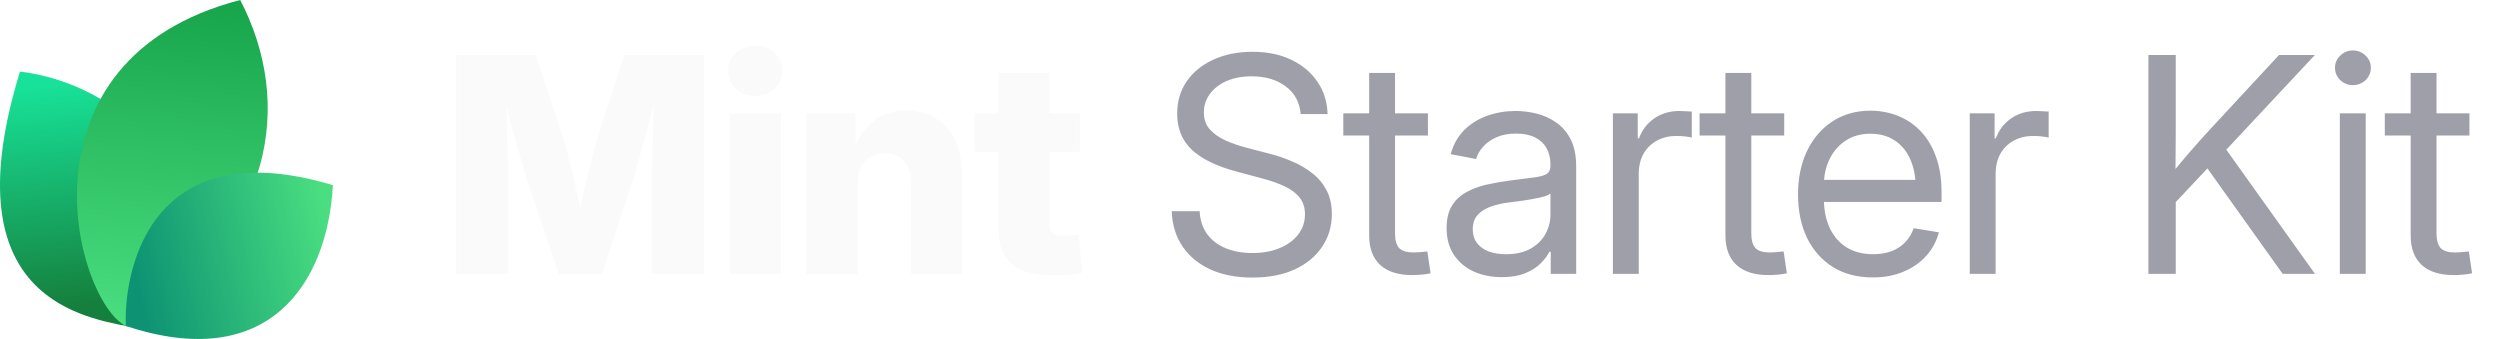
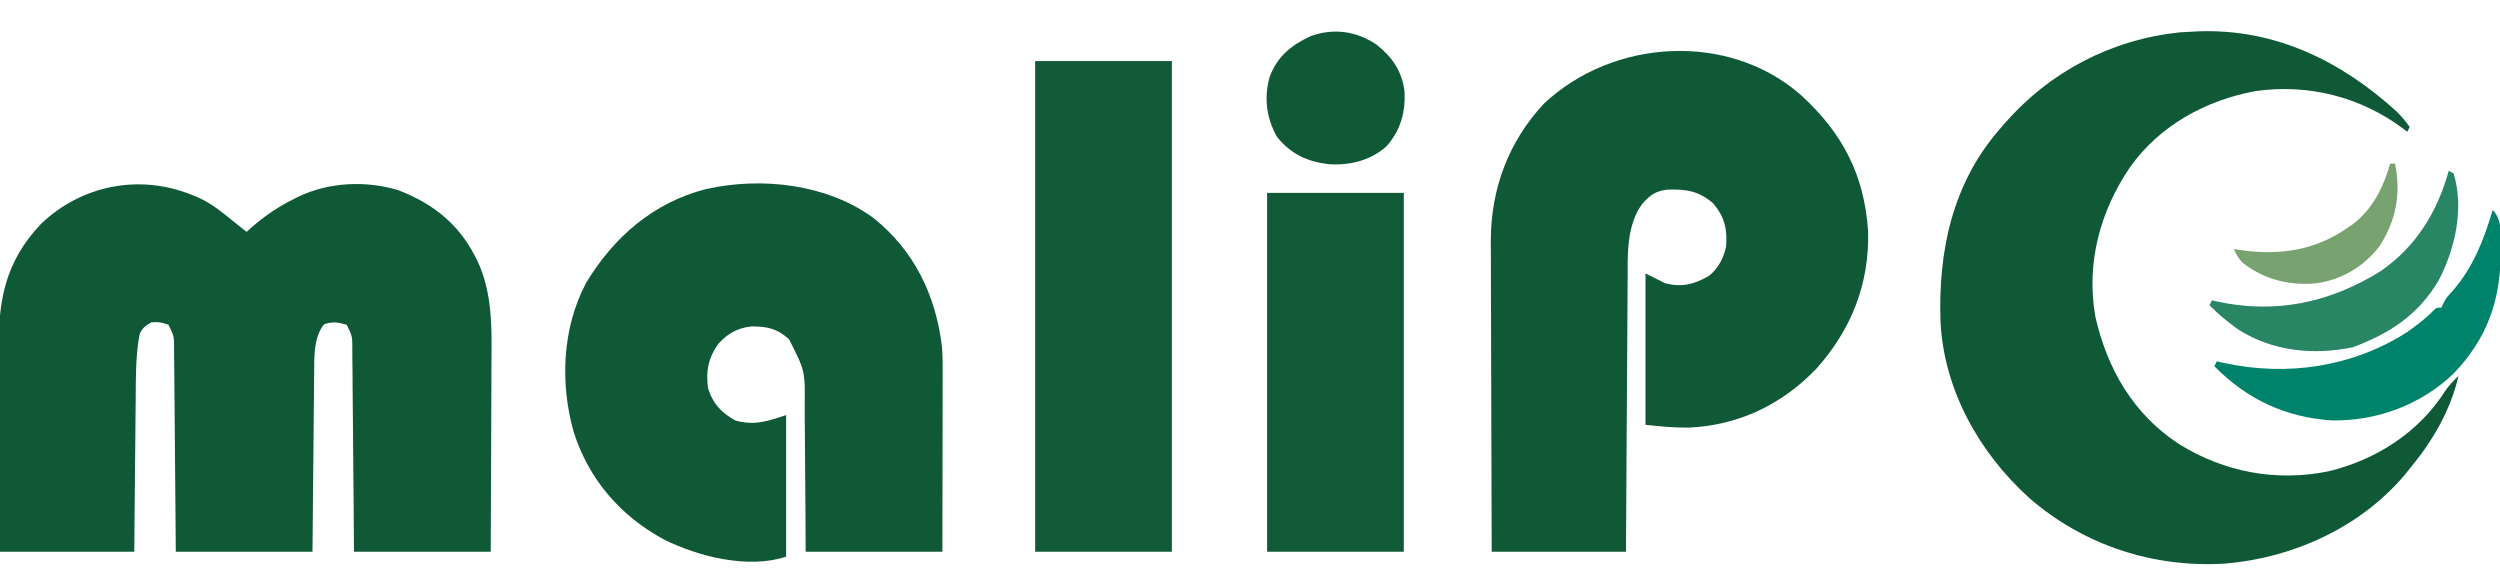
- <svg xmlns="http://www.w3.org/2000/svg" width="177" height="24" viewBox="0 0 177 24" fill="none">
-   <path d="M9.061 23.108C5.268 22.377 -3.391 20.627 1.417 5.064C9.634 6.099 16.973 14.064 9.061 23.108Z" fill="url(#paint0_linear_17557_2145)" />
-   <path d="M8.919 23.094C5.276 21.222 0.784 4.209 17.007 0C20.757 7.193 19.621 16.545 8.919 23.094Z" fill="url(#paint1_linear_17557_2145)" />
-   <path d="M8.914 23.079C8.735 19.882 10.159 9.085 23.57 13.111C23.181 20.123 18.984 26.418 8.914 23.079Z" fill="url(#paint2_linear_17557_2145)" />
-   <path d="M32.301 19.392V3.894H37.938L39.925 9.948C40.036 10.315 40.164 10.787 40.31 11.362C40.462 11.938 40.611 12.552 40.757 13.204C40.91 13.855 41.048 14.483 41.173 15.086C41.305 15.682 41.412 16.192 41.495 16.615H40.695C40.771 16.192 40.871 15.682 40.996 15.086C41.128 14.49 41.267 13.866 41.412 13.214C41.565 12.562 41.714 11.948 41.86 11.373C42.005 10.79 42.133 10.315 42.244 9.948L44.2 3.894H49.848V19.392H46.166V12.704C46.166 12.357 46.173 11.917 46.187 11.383C46.2 10.849 46.214 10.27 46.228 9.646C46.249 9.022 46.266 8.391 46.28 7.753C46.301 7.115 46.311 6.519 46.311 5.964H46.623C46.485 6.561 46.332 7.181 46.166 7.826C45.999 8.471 45.833 9.102 45.666 9.719C45.507 10.336 45.351 10.901 45.198 11.414C45.053 11.928 44.928 12.357 44.824 12.704L42.608 19.392H39.561L37.314 12.704C37.203 12.357 37.072 11.928 36.919 11.414C36.773 10.901 36.614 10.34 36.441 9.729C36.274 9.112 36.104 8.481 35.931 7.836C35.764 7.192 35.608 6.567 35.463 5.964H35.827C35.834 6.512 35.844 7.105 35.858 7.743C35.872 8.374 35.886 9.005 35.9 9.636C35.92 10.26 35.938 10.839 35.952 11.373C35.965 11.907 35.972 12.351 35.972 12.704V19.392H32.301ZM51.668 19.392V8.024H55.288V19.392H51.668ZM53.468 6.786C52.927 6.786 52.473 6.616 52.105 6.276C51.738 5.93 51.554 5.507 51.554 5.007C51.554 4.508 51.738 4.088 52.105 3.749C52.473 3.409 52.927 3.239 53.468 3.239C54.009 3.239 54.463 3.409 54.83 3.749C55.198 4.082 55.382 4.501 55.382 5.007C55.382 5.507 55.198 5.93 54.83 6.276C54.463 6.616 54.009 6.786 53.468 6.786ZM60.708 13.027V19.392H57.088V8.024H60.551L60.593 10.967H60.281C60.593 10.024 61.061 9.268 61.685 8.7C62.309 8.124 63.138 7.836 64.171 7.836C64.975 7.836 65.672 8.017 66.262 8.377C66.851 8.731 67.302 9.234 67.614 9.885C67.933 10.537 68.092 11.307 68.092 12.194V19.392H64.483V12.912C64.483 12.26 64.32 11.754 63.994 11.394C63.675 11.033 63.221 10.853 62.632 10.853C62.25 10.853 61.914 10.936 61.623 11.102C61.332 11.269 61.106 11.515 60.947 11.841C60.787 12.16 60.708 12.555 60.708 13.027ZM76.456 8.024V10.749H69.008V8.024H76.456ZM70.683 5.163H74.292V15.783C74.292 16.102 74.361 16.334 74.5 16.48C74.646 16.625 74.899 16.698 75.259 16.698C75.405 16.698 75.596 16.688 75.831 16.667C76.074 16.646 76.251 16.629 76.362 16.615L76.632 19.309C76.313 19.378 75.963 19.427 75.582 19.455C75.207 19.482 74.836 19.496 74.469 19.496C73.2 19.496 72.25 19.222 71.619 18.674C70.995 18.127 70.683 17.308 70.683 16.22V5.163Z" fill="#FAFAFA" />
-   <path d="M88.667 19.652C87.523 19.652 86.528 19.458 85.682 19.07C84.843 18.681 84.188 18.137 83.716 17.437C83.245 16.736 82.992 15.908 82.957 14.951H84.933C84.968 15.596 85.148 16.14 85.474 16.584C85.8 17.021 86.24 17.354 86.795 17.582C87.35 17.804 87.974 17.915 88.667 17.915C89.388 17.915 90.026 17.801 90.581 17.572C91.143 17.343 91.583 17.024 91.902 16.615C92.228 16.199 92.391 15.717 92.391 15.169C92.391 14.698 92.266 14.306 92.017 13.994C91.767 13.675 91.413 13.408 90.956 13.193C90.498 12.978 89.954 12.787 89.323 12.621L87.502 12.132C86.123 11.765 85.082 11.255 84.382 10.603C83.689 9.944 83.342 9.095 83.342 8.055C83.342 7.174 83.571 6.404 84.028 5.746C84.486 5.087 85.117 4.577 85.921 4.217C86.726 3.849 87.645 3.666 88.678 3.666C89.718 3.666 90.63 3.853 91.413 4.227C92.204 4.602 92.824 5.122 93.275 5.787C93.726 6.446 93.965 7.209 93.993 8.076H92.089C92.013 7.23 91.656 6.574 91.018 6.11C90.387 5.638 89.586 5.403 88.615 5.403C87.95 5.403 87.36 5.513 86.847 5.735C86.341 5.957 85.946 6.262 85.661 6.651C85.377 7.032 85.235 7.469 85.235 7.961C85.235 8.447 85.377 8.849 85.661 9.168C85.946 9.48 86.317 9.74 86.774 9.948C87.232 10.149 87.724 10.319 88.251 10.457L89.884 10.884C90.439 11.023 90.977 11.206 91.496 11.435C92.023 11.657 92.495 11.934 92.911 12.267C93.334 12.593 93.67 12.995 93.92 13.474C94.17 13.945 94.294 14.504 94.294 15.149C94.294 16.015 94.066 16.788 93.608 17.468C93.157 18.148 92.512 18.681 91.673 19.07C90.834 19.458 89.832 19.652 88.667 19.652ZM101.097 8.024V9.594H95.106V8.024H101.097ZM96.937 5.163H98.767V16.521C98.767 17 98.865 17.347 99.059 17.562C99.26 17.77 99.6 17.874 100.078 17.874C100.21 17.874 100.366 17.867 100.546 17.853C100.733 17.832 100.903 17.815 101.056 17.801L101.285 19.351C101.097 19.392 100.886 19.423 100.65 19.444C100.414 19.465 100.189 19.475 99.974 19.475C98.996 19.475 98.244 19.236 97.717 18.758C97.197 18.272 96.937 17.579 96.937 16.677V5.163ZM106.33 19.621C105.595 19.621 104.932 19.489 104.343 19.226C103.754 18.955 103.285 18.564 102.939 18.05C102.592 17.53 102.419 16.896 102.419 16.147C102.419 15.495 102.547 14.965 102.804 14.556C103.06 14.146 103.403 13.828 103.833 13.599C104.263 13.363 104.742 13.186 105.269 13.068C105.796 12.95 106.333 12.857 106.881 12.787C107.574 12.69 108.132 12.617 108.555 12.569C108.978 12.52 109.287 12.441 109.481 12.33C109.675 12.212 109.772 12.014 109.772 11.737V11.654C109.772 11.203 109.679 10.815 109.492 10.489C109.311 10.163 109.041 9.91 108.68 9.729C108.32 9.549 107.872 9.459 107.338 9.459C106.805 9.459 106.34 9.546 105.945 9.719C105.556 9.892 105.241 10.118 104.998 10.395C104.755 10.665 104.593 10.953 104.509 11.258L102.71 10.915C102.897 10.222 103.22 9.65 103.677 9.199C104.135 8.748 104.679 8.412 105.31 8.19C105.941 7.968 106.607 7.857 107.307 7.857C107.8 7.857 108.295 7.92 108.795 8.044C109.301 8.169 109.765 8.381 110.188 8.679C110.611 8.97 110.951 9.369 111.208 9.875C111.464 10.374 111.593 11.005 111.593 11.768V19.392H109.793V17.822H109.7C109.568 18.085 109.363 18.359 109.086 18.643C108.809 18.921 108.444 19.153 107.994 19.34C107.543 19.527 106.988 19.621 106.33 19.621ZM106.621 17.998C107.321 17.998 107.904 17.867 108.368 17.603C108.84 17.333 109.19 16.986 109.419 16.563C109.654 16.133 109.772 15.682 109.772 15.211V13.692C109.703 13.769 109.554 13.841 109.325 13.911C109.096 13.973 108.829 14.032 108.524 14.088C108.226 14.143 107.921 14.192 107.609 14.233C107.304 14.275 107.033 14.309 106.798 14.337C106.354 14.393 105.938 14.49 105.549 14.628C105.168 14.76 104.86 14.954 104.624 15.211C104.388 15.467 104.27 15.811 104.27 16.241C104.27 16.615 104.367 16.934 104.561 17.198C104.762 17.461 105.04 17.662 105.393 17.801C105.747 17.933 106.156 17.998 106.621 17.998ZM114.193 19.392V8.024H115.951V9.792H116.045C116.253 9.209 116.61 8.741 117.116 8.388C117.622 8.034 118.219 7.857 118.905 7.857C119.058 7.857 119.217 7.864 119.384 7.878C119.55 7.885 119.682 7.892 119.779 7.899V9.74C119.716 9.719 119.578 9.695 119.363 9.667C119.155 9.639 118.922 9.625 118.666 9.625C118.174 9.625 117.726 9.733 117.324 9.948C116.922 10.163 116.603 10.471 116.367 10.874C116.138 11.276 116.024 11.758 116.024 12.319V19.392H114.193ZM126.322 8.024V9.594H120.33V8.024H126.322ZM122.161 5.163H123.992V16.521C123.992 17 124.089 17.347 124.283 17.562C124.484 17.77 124.824 17.874 125.302 17.874C125.434 17.874 125.59 17.867 125.77 17.853C125.958 17.832 126.127 17.815 126.28 17.801L126.509 19.351C126.322 19.392 126.11 19.423 125.874 19.444C125.639 19.465 125.413 19.475 125.198 19.475C124.221 19.475 123.468 19.236 122.941 18.758C122.421 18.272 122.161 17.579 122.161 16.677V5.163ZM132.604 19.642C131.502 19.642 130.555 19.396 129.765 18.903C128.974 18.404 128.364 17.714 127.934 16.834C127.511 15.946 127.3 14.927 127.3 13.775C127.3 12.611 127.511 11.584 127.934 10.697C128.364 9.802 128.964 9.102 129.734 8.596C130.51 8.089 131.408 7.836 132.428 7.836C133.1 7.836 133.738 7.954 134.341 8.19C134.952 8.426 135.489 8.783 135.954 9.261C136.425 9.74 136.793 10.343 137.056 11.071C137.327 11.792 137.462 12.645 137.462 13.63V14.296H128.433V12.735H136.463L135.631 13.297C135.631 12.541 135.506 11.876 135.257 11.3C135.007 10.725 134.643 10.277 134.165 9.958C133.686 9.632 133.107 9.469 132.428 9.469C131.748 9.469 131.162 9.632 130.67 9.958C130.177 10.284 129.796 10.725 129.526 11.279C129.262 11.827 129.13 12.441 129.13 13.12V14.046C129.13 14.864 129.273 15.572 129.557 16.168C129.841 16.757 130.243 17.211 130.763 17.53C131.283 17.842 131.901 17.998 132.615 17.998C133.093 17.998 133.523 17.929 133.905 17.79C134.293 17.645 134.619 17.433 134.882 17.156C135.153 16.879 135.354 16.546 135.486 16.157L137.275 16.449C137.108 17.08 136.81 17.634 136.38 18.113C135.95 18.591 135.413 18.966 134.768 19.236C134.123 19.507 133.402 19.642 132.604 19.642ZM139.459 19.392V8.024H141.217V9.792H141.311C141.519 9.209 141.876 8.741 142.382 8.388C142.888 8.034 143.485 7.857 144.171 7.857C144.324 7.857 144.483 7.864 144.649 7.878C144.816 7.885 144.948 7.892 145.045 7.899V9.74C144.982 9.719 144.844 9.695 144.629 9.667C144.421 9.639 144.188 9.625 143.932 9.625C143.439 9.625 142.992 9.733 142.59 9.948C142.188 10.163 141.869 10.471 141.633 10.874C141.404 11.276 141.29 11.758 141.29 12.319V19.392H139.459ZM153.429 14.961V12.715C153.783 12.257 154.136 11.82 154.49 11.404C154.844 10.981 155.204 10.565 155.572 10.156C155.939 9.74 156.314 9.327 156.695 8.918L161.355 3.894H163.893L157.277 10.967H157.184L153.429 14.961ZM152.108 19.392V3.894H154.043V9.241L154.022 12.559L154.043 13.505V19.392H152.108ZM161.615 19.392L155.967 11.477L157.173 9.969L163.903 19.392H161.615ZM165.661 19.392V8.024H167.492V19.392H165.661ZM166.587 6.027C166.24 6.027 165.942 5.909 165.692 5.673C165.443 5.43 165.318 5.139 165.318 4.799C165.318 4.459 165.443 4.172 165.692 3.936C165.942 3.693 166.24 3.572 166.587 3.572C166.934 3.572 167.232 3.693 167.482 3.936C167.731 4.172 167.856 4.459 167.856 4.799C167.856 5.139 167.731 5.43 167.482 5.673C167.232 5.909 166.934 6.027 166.587 6.027ZM174.836 8.024V9.594H168.844V8.024H174.836ZM170.675 5.163H172.506V16.521C172.506 17 172.603 17.347 172.797 17.562C172.998 17.77 173.338 17.874 173.816 17.874C173.948 17.874 174.104 17.867 174.284 17.853C174.472 17.832 174.641 17.815 174.794 17.801L175.023 19.351C174.836 19.392 174.624 19.423 174.388 19.444C174.153 19.465 173.927 19.475 173.712 19.475C172.735 19.475 171.982 19.236 171.455 18.758C170.935 18.272 170.675 17.579 170.675 16.677V5.163Z" fill="#9F9FA9" />
-   <defs>
-     <linearGradient id="paint0_linear_17557_2145" x1="3.776" y1="5.916" x2="5.232" y2="21.559" gradientUnits="userSpaceOnUse">
-       <stop stop-color="#18E299" />
-       <stop offset="1" stop-color="#15803D" />
-     </linearGradient>
-     <linearGradient id="paint1_linear_17557_2145" x1="12.171" y1="-0.718" x2="10.19" y2="22.983" gradientUnits="userSpaceOnUse">
-       <stop stop-color="#16A34A" />
-       <stop offset="1" stop-color="#4ADE80" />
-     </linearGradient>
-     <linearGradient id="paint2_linear_17557_2145" x1="23.133" y1="15.353" x2="9.338" y2="18.52" gradientUnits="userSpaceOnUse">
-       <stop stop-color="#4ADE80" />
-       <stop offset="1" stop-color="#0D9373" />
-     </linearGradient>
-   </defs>
+ <svg xmlns="http://www.w3.org/2000/svg" version="1.1" width="1024" height="239">
+   <path d="M0 0 C0.744 0.3 1.488 0.601 2.254 0.91 C7.783 3.409 12.332 7.179 17 11 C18.666 12.334 20.332 13.668 22 15 C22.608 14.443 23.217 13.886 23.844 13.312 C29.346 8.522 34.732 4.8 41.25 1.562 C41.911 1.233 42.571 0.904 43.252 0.564 C55.74 -5.423 70.876 -6.115 84.176 -2.09 C98.134 3.296 108.625 11.493 115.5 24.812 C115.814 25.415 116.129 26.018 116.452 26.638 C122.973 40.4 122.405 55.186 122.293 70.023 C122.287 72.223 122.283 74.423 122.28 76.622 C122.269 82.366 122.239 88.11 122.206 93.854 C122.17 100.77 122.156 107.686 122.139 114.602 C122.11 125.068 122.052 135.534 122 146 C103.52 146 85.04 146 66 146 C65.951 139.622 65.902 133.243 65.852 126.672 C65.816 122.634 65.78 118.596 65.742 114.559 C65.682 108.148 65.624 101.737 65.578 95.327 C65.541 90.159 65.495 84.991 65.442 79.824 C65.423 77.851 65.408 75.878 65.397 73.905 C65.38 71.145 65.351 68.385 65.319 65.624 C65.317 64.806 65.315 63.988 65.312 63.146 C65.326 57.718 65.326 57.718 63 53 C59.489 52.025 57.138 51.569 53.688 52.875 C49.508 58.138 49.7 66.077 49.681 72.549 C49.671 73.35 49.661 74.151 49.651 74.977 C49.62 77.59 49.603 80.203 49.586 82.816 C49.567 84.642 49.548 86.468 49.527 88.293 C49.476 93.072 49.436 97.851 49.399 102.63 C49.352 108.378 49.29 114.126 49.231 119.874 C49.143 128.582 49.073 137.291 49 146 C30.52 146 12.04 146 -7 146 C-7.049 139.622 -7.098 133.243 -7.148 126.672 C-7.184 122.634 -7.22 118.596 -7.258 114.559 C-7.318 108.148 -7.376 101.737 -7.422 95.327 C-7.459 90.159 -7.505 84.991 -7.558 79.824 C-7.577 77.851 -7.592 75.878 -7.603 73.905 C-7.62 71.145 -7.649 68.385 -7.681 65.624 C-7.683 64.806 -7.685 63.988 -7.688 63.146 C-7.674 57.718 -7.674 57.718 -10 53 C-13.374 51.911 -13.374 51.911 -17 52 C-19.353 53.362 -20.696 54.32 -21.814 56.823 C-23.476 65.717 -23.355 74.679 -23.414 83.695 C-23.433 85.497 -23.452 87.299 -23.473 89.101 C-23.524 93.812 -23.564 98.524 -23.601 103.235 C-23.648 108.905 -23.71 114.574 -23.769 120.244 C-23.857 128.829 -23.927 137.414 -24 146 C-42.15 146 -60.3 146 -79 146 C-79.201 120.896 -79.201 120.896 -79.244 110.119 C-79.274 102.792 -79.309 95.465 -79.377 88.138 C-79.432 82.225 -79.461 76.312 -79.474 70.398 C-79.484 68.152 -79.501 65.907 -79.529 63.661 C-79.767 43.109 -76.887 27.171 -62.188 11.688 C-45.401 -4.337 -21.474 -8.904 0 0 Z " fill="#0F5937" transform="translate(79,80)" />
+   <path d="M0 0 C16.946 15.475 25.899 32.644 27.435 55.752 C27.969 77.285 20.512 96.068 6.251 111.99 C-7.844 126.689 -25.486 135.162 -45.925 136.143 C-52.018 136.213 -57.623 135.671 -63.749 134.99 C-63.749 114.53 -63.749 94.07 -63.749 72.99 C-61.109 74.31 -58.469 75.63 -55.749 76.99 C-48.861 78.768 -43.917 77.526 -37.749 73.99 C-33.882 70.773 -31.824 66.877 -30.749 61.99 C-30.183 54.856 -31.313 49.887 -36.061 44.24 C-42.109 39.178 -46.909 38.43 -54.686 38.651 C-59.608 39.197 -61.947 40.93 -65.139 44.58 C-71.721 53.526 -71.047 66.123 -71.068 76.757 C-71.083 78.56 -71.083 78.56 -71.098 80.398 C-71.123 83.648 -71.14 86.897 -71.153 90.146 C-71.169 93.558 -71.196 96.971 -71.222 100.384 C-71.268 106.825 -71.305 113.267 -71.338 119.709 C-71.38 127.773 -71.436 135.838 -71.491 143.903 C-71.589 158.265 -71.668 172.628 -71.749 186.99 C-89.899 186.99 -108.049 186.99 -126.749 186.99 C-126.817 169.239 -126.872 151.488 -126.904 133.737 C-126.92 125.493 -126.941 117.25 -126.975 109.007 C-127.005 101.816 -127.024 94.625 -127.031 87.434 C-127.035 83.632 -127.044 79.83 -127.066 76.028 C-127.087 72.438 -127.093 68.848 -127.088 65.257 C-127.089 63.335 -127.105 61.412 -127.122 59.49 C-127.048 38.272 -119.864 18.936 -105.319 3.405 C-77.021 -23.173 -29.685 -26.154 0 0 Z " fill="#0F5936" transform="translate(737.7488,39.00952)" />
+   <path d="M0 0 C16.656 13.227 25.56 31.648 28.07 52.564 C28.4 56.102 28.403 59.621 28.386 63.172 C28.386 63.973 28.386 64.774 28.386 65.599 C28.386 68.218 28.378 70.836 28.37 73.455 C28.368 75.282 28.367 77.109 28.366 78.936 C28.362 83.723 28.352 88.511 28.341 93.298 C28.329 99.053 28.324 104.808 28.319 110.564 C28.309 119.288 28.29 128.012 28.272 136.736 C9.792 136.736 -8.688 136.736 -27.728 136.736 C-27.753 131.522 -27.779 126.308 -27.806 120.936 C-27.831 117.613 -27.857 114.291 -27.888 110.969 C-27.936 105.707 -27.98 100.445 -27.999 95.182 C-28.014 90.935 -28.048 86.688 -28.096 82.441 C-28.111 80.829 -28.119 79.216 -28.119 77.604 C-27.942 62.659 -27.942 62.659 -34.536 49.718 C-39.387 45.275 -43.613 44.374 -50.095 44.459 C-55.663 45.046 -59.913 47.511 -63.603 51.674 C-67.711 57.595 -68.608 62.594 -67.728 69.736 C-65.712 76.11 -62.309 79.747 -56.478 82.986 C-48.645 85.123 -43.588 83.356 -35.728 80.736 C-35.728 99.876 -35.728 119.016 -35.728 138.736 C-51.202 143.894 -71.732 138.724 -85.728 131.736 C-103.606 122.104 -116.494 107.147 -122.728 87.736 C-128.362 67.799 -127.493 45.266 -117.728 26.736 C-106.505 7.934 -90.018 -6.36 -68.534 -11.821 C-45.874 -16.894 -19.087 -13.962 0 0 Z " fill="#0F5936" transform="translate(357.7275,89.26367)" />
+   <path d="M0 0 C31.484 -1.181 58.614 12.164 81.348 32.895 C83.348 34.881 85.015 36.849 86.625 39.156 C86.295 39.816 85.965 40.476 85.625 41.156 C84.821 40.52 84.821 40.52 84 39.871 C66.537 26.803 44.993 21.373 23.362 24.481 C3.089 28.264 -15.675 38.498 -27.816 55.48 C-40.207 73.633 -45.906 94.826 -42.16 116.656 C-37.31 138.279 -26.583 156.774 -7.91 169.004 C10.756 180.628 32.123 184.584 53.625 180.156 C72.853 175.457 90.439 164.239 101.125 147.348 C102.739 144.99 104.554 143.116 106.625 141.156 C103.338 155.401 95.878 168.004 86.625 179.156 C85.939 180.006 85.253 180.855 84.547 181.73 C66.336 203.212 38.983 215.624 11.168 217.996 C-18.279 219.851 -46.904 210.505 -69.179 191.145 C-89.646 172.642 -104.033 147.099 -105.535 119.188 C-106.577 90.418 -100.799 62.426 -81.375 40.156 C-80.675 39.336 -79.975 38.517 -79.254 37.672 C-60.738 16.493 -35.588 3.327 -7.5 0.406 C-5 0.257 -2.499 0.164 0 0 Z " fill="#0F5936" transform="translate(900.375,12.84375)" />
+   <path d="M0 0 C18.48 0 36.96 0 56 0 C56 66.33 56 132.66 56 201 C37.52 201 19.04 201 0 201 C0 134.67 0 68.34 0 0 Z " fill="#105A37" transform="translate(424,25)" />
+   <path d="M0 0 C18.48 0 36.96 0 56 0 C56 48.51 56 97.02 56 147 C37.52 147 19.04 147 0 147 C0 98.49 0 49.98 0 0 Z " fill="#105A37" transform="translate(519,79)" />
+   <path d="M0 0 C4.445 4.445 3.234 12.158 3.25 18.062 C3.216 37.243 -2.522 52.988 -16 67 C-29.338 79.795 -47.389 86.505 -65.797 86.203 C-84.749 85.001 -100.66 77.576 -114 64 C-113.67 63.34 -113.34 62.68 -113 62 C-112.054 62.217 -111.108 62.433 -110.133 62.656 C-84.171 68.263 -57.604 64.426 -35 50 C-31.254 47.331 -27.553 44.632 -24.375 41.293 C-23 40 -23 40 -21 40 C-20.724 39.399 -20.448 38.799 -20.164 38.18 C-19 36 -19 36 -16.375 33.125 C-8.005 23.507 -3.517 12.074 0 0 Z " fill="#00836B" transform="translate(1021,86)" />
+   <path d="M0 0 C6.544 5.179 10.49 10.968 11.508 19.336 C11.879 27.834 9.829 35.17 4.129 41.609 C-2.345 47.448 -10.556 49.445 -19.117 49.043 C-28.23 47.998 -34.933 44.999 -40.809 37.734 C-45.156 29.777 -46.124 21.868 -43.746 13.172 C-40.644 4.943 -35.033 0.318 -27.238 -3.355 C-17.797 -6.892 -8.297 -5.594 0 0 Z " fill="#0F5936" transform="translate(563.8086,18.26562)" />
+   <path d="M0 0 C0.99 0.495 0.99 0.495 2 1 C6.411 15.421 2.569 32.137 -4.211 45.012 C-12.708 59.205 -24.142 66.525 -39.312 72.25 C-55.486 75.54 -71.949 73.957 -86.121 65.035 C-90.422 61.968 -94.33 58.805 -98 55 C-97.67 54.34 -97.34 53.68 -97 53 C-96.413 53.14 -95.826 53.28 -95.221 53.424 C-71.013 58.783 -48.583 53.992 -27.832 41.02 C-13.332 31 -4.673 16.787 0 0 Z " fill="#288664" transform="translate(1003,70)" />
+   <path d="M0 0 C0.66 0 1.32 0 2 0 C4.501 12.192 2.49 23.196 -4.27 33.711 C-10.596 42.079 -19.623 47.475 -30 49 C-41.067 50.145 -51.725 47.487 -60.512 40.562 C-62.154 38.838 -63.05 37.172 -64 35 C-62.501 35.238 -62.501 35.238 -60.973 35.48 C-45.058 37.73 -30.277 35.48 -17 26 C-16.366 25.56 -15.732 25.121 -15.078 24.668 C-7.11 18.551 -2.644 9.486 0 0 Z " fill="#78A370" transform="translate(979,67)" />
</svg>
